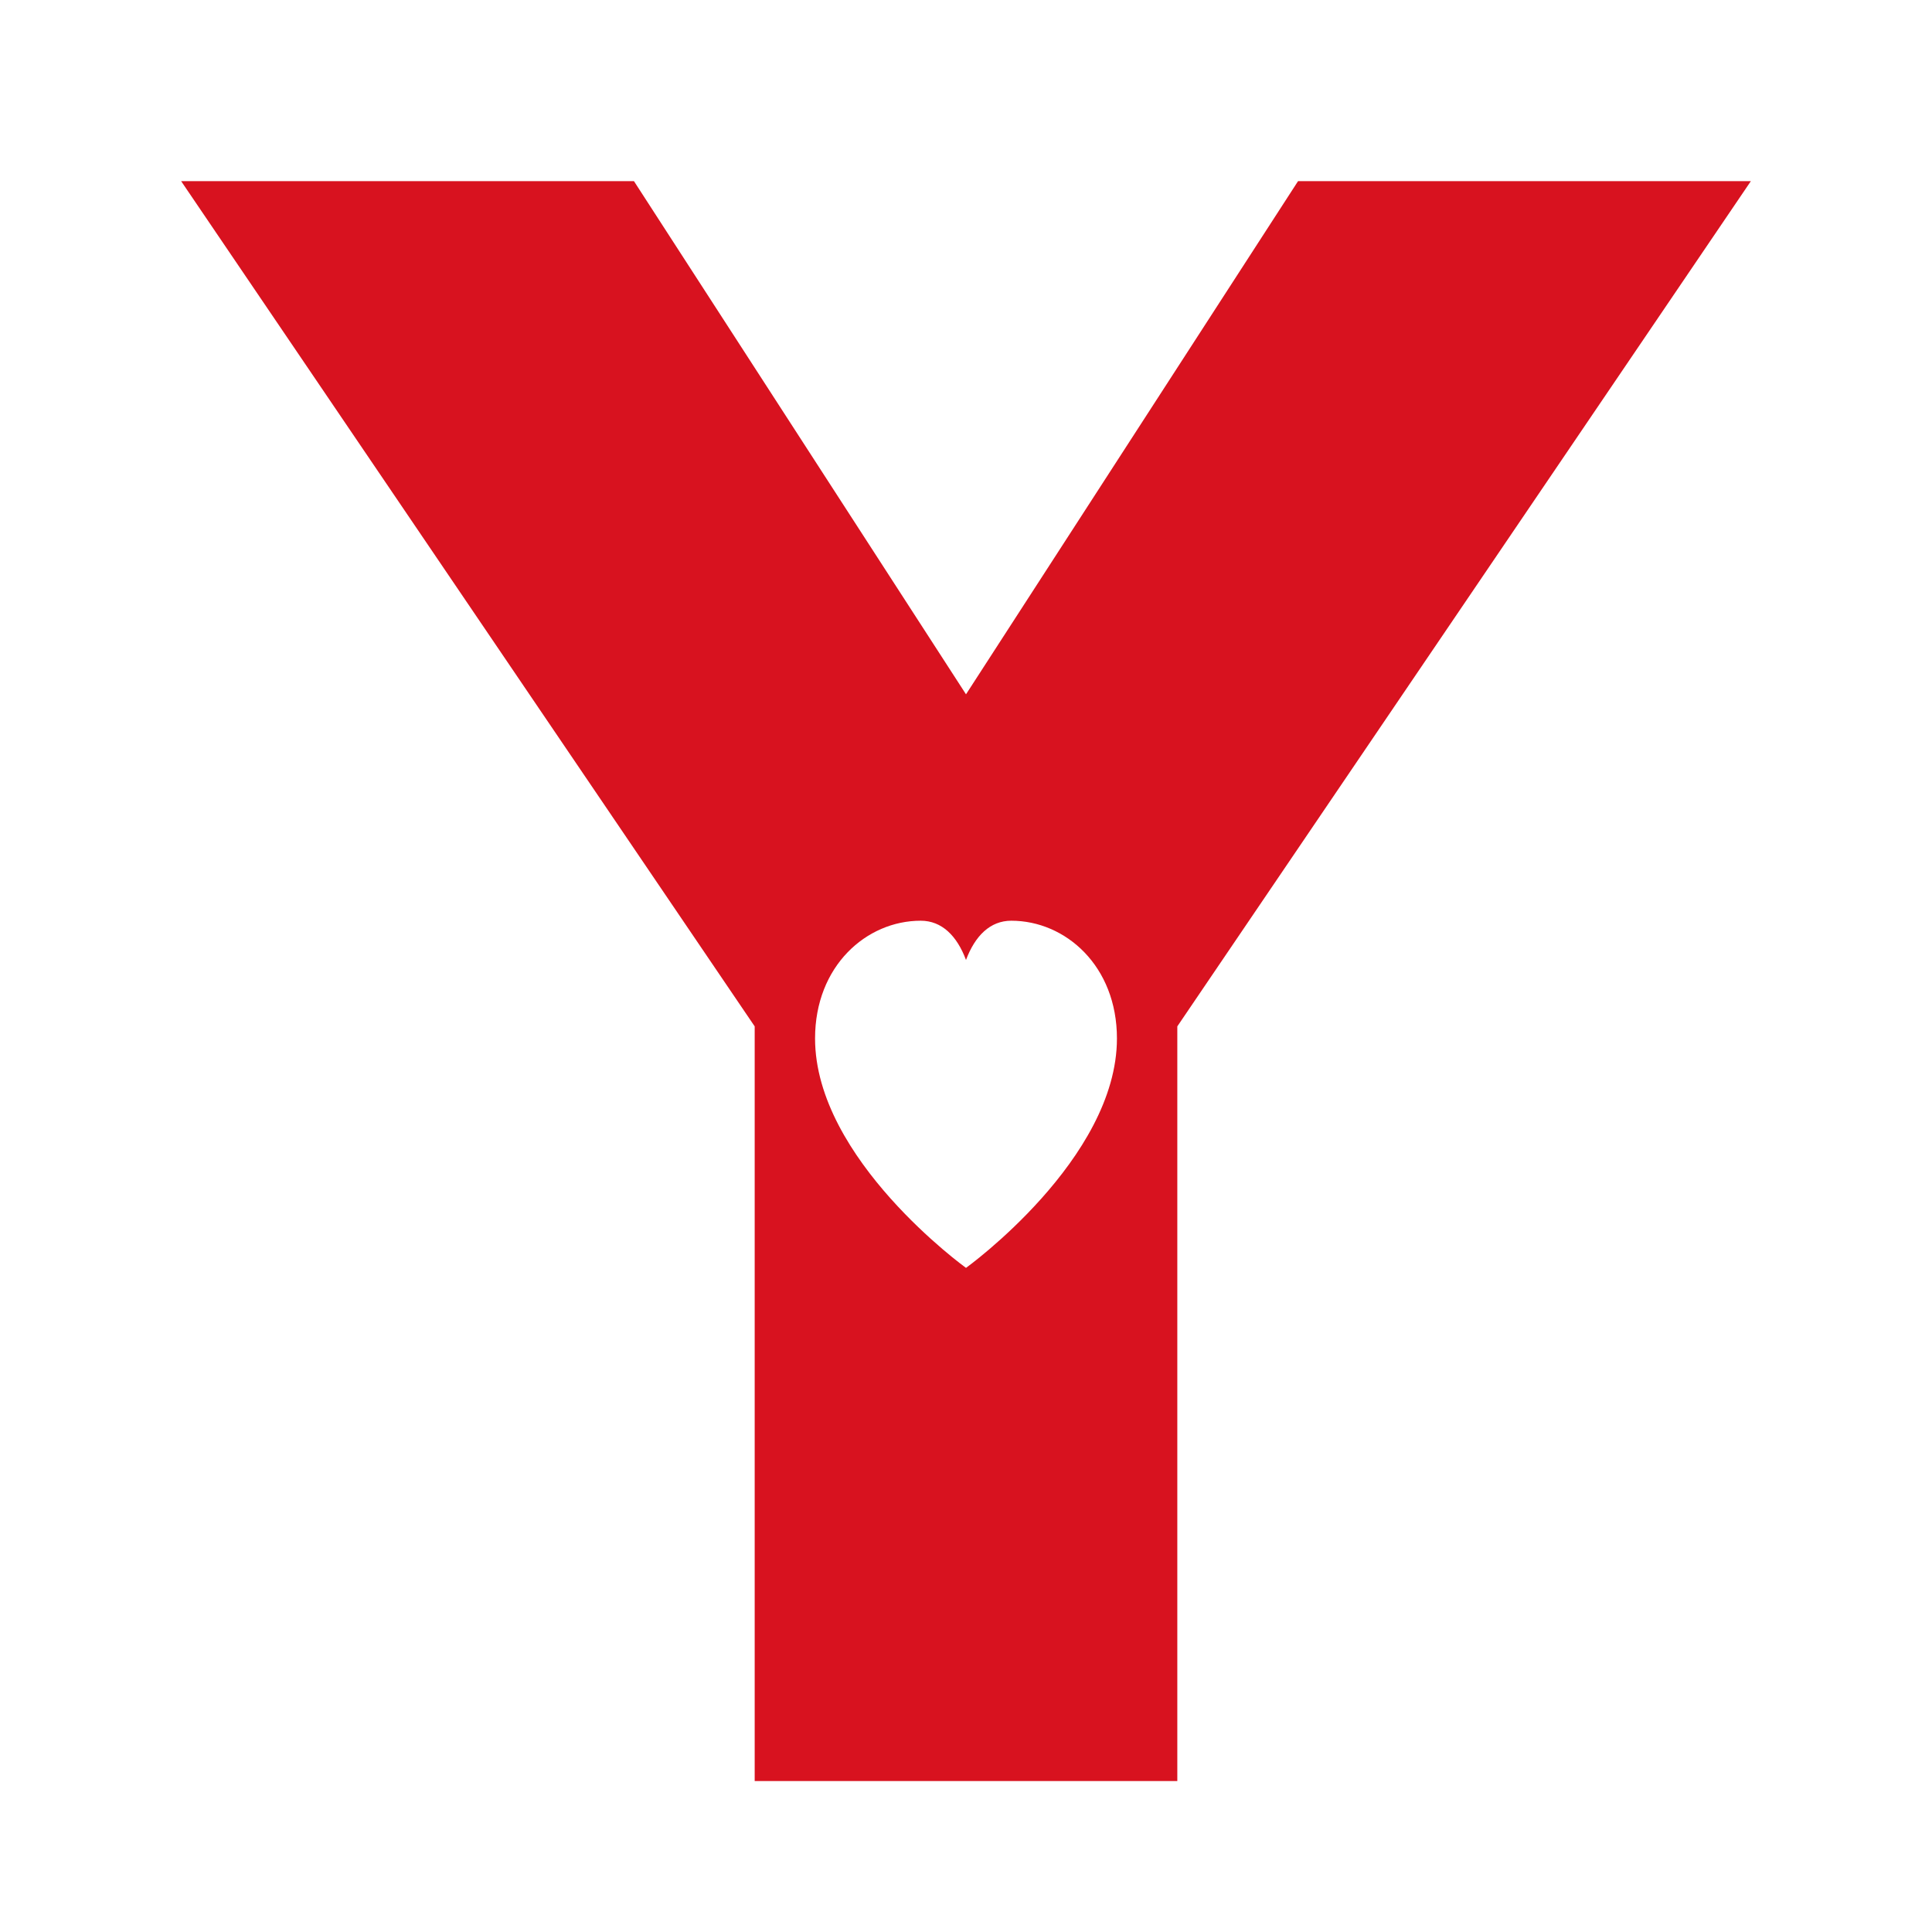
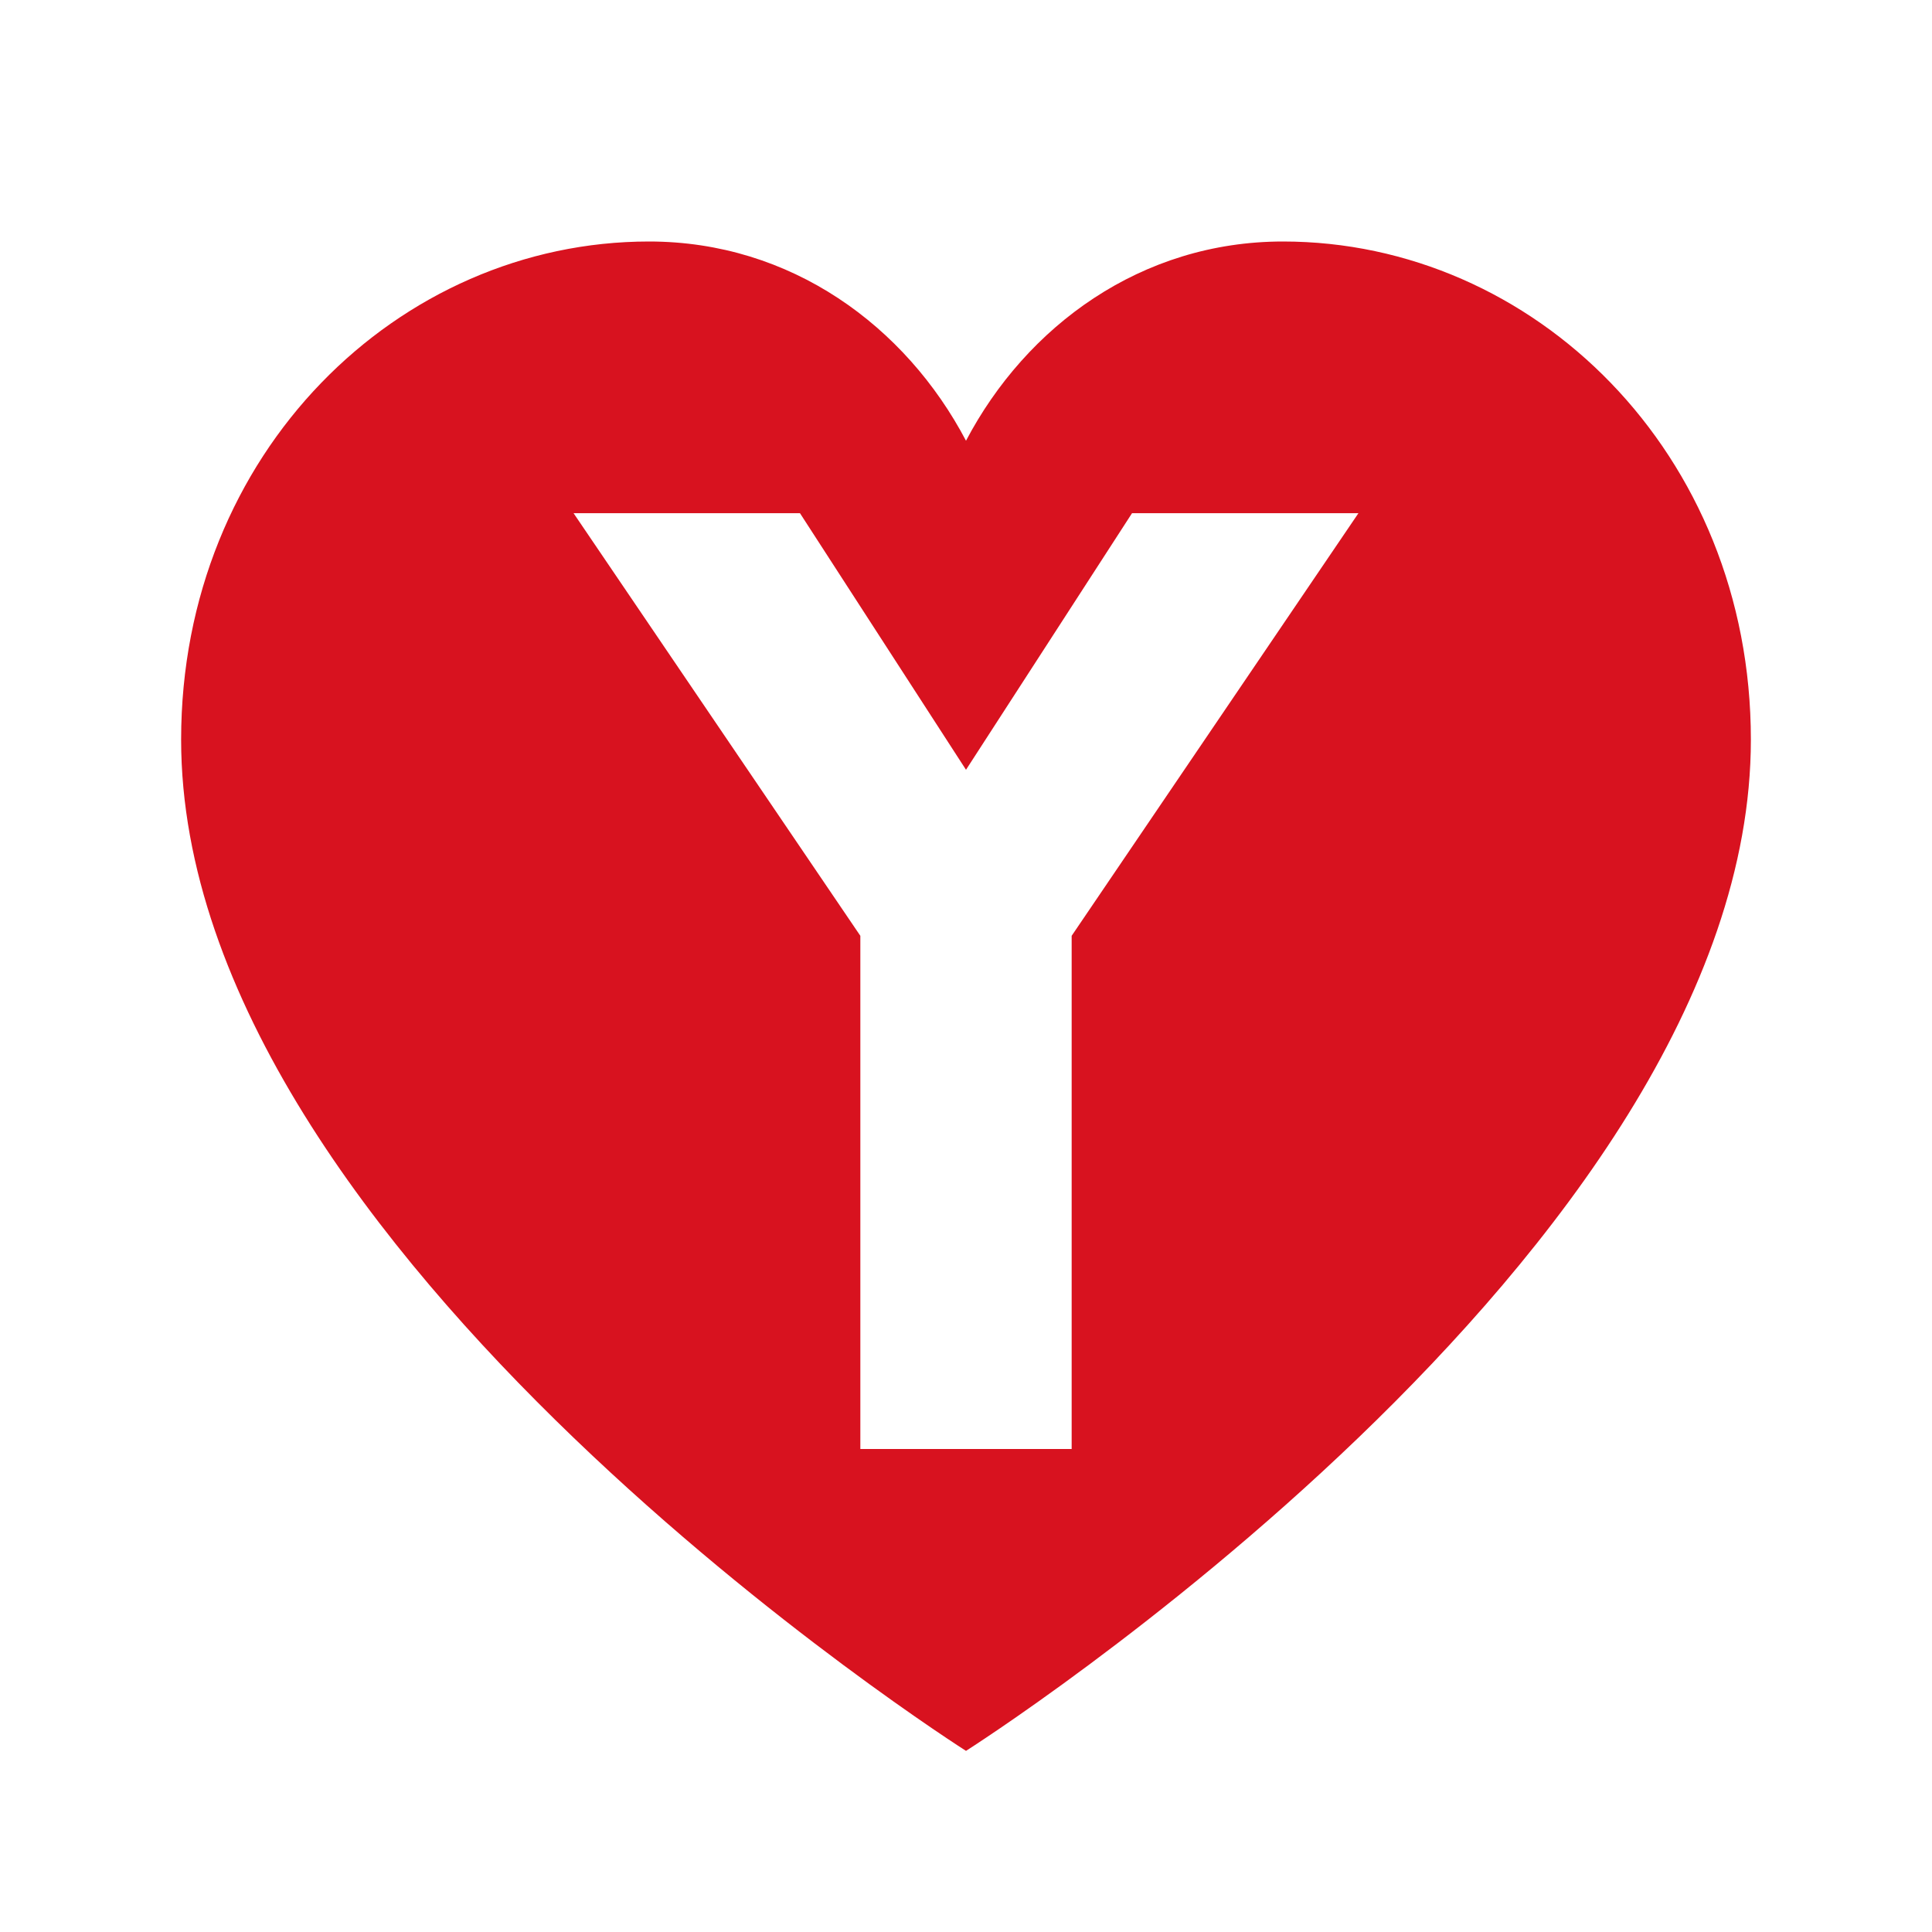
<svg xmlns="http://www.w3.org/2000/svg" viewBox="0 0 64 64">
-   <path d="M6 6H21L32 23L43 6H58L39 34V59H25V34Z M32 42C32 42 27 38.4 27 34.4C27 32 28.7 30.5 30.5 30.5C31.2 30.5 31.7 31 32 31.8C32.3 31 32.8 30.5 33.5 30.5C35.3 30.5 37 32 37 34.4C37 38.4 32 42 32 42Z" fill="#d8121f" fill-rule="evenodd" />
+   <path d="M32 58C32 58 6 41.5 6 24.5C6 15 13.2 8 21.5 8C26.2 8 30 10.8 32 14.6C34 10.8 37.8 8 42.5 8C50.8 8 58 15 58 24.5C58 41.5 32 58 32 58Z M19 17H26.5L32 25.5L37.5 17H45L35.5 31V48H28.5V31Z" fill="#d8121f" fill-rule="evenodd" />
</svg>
